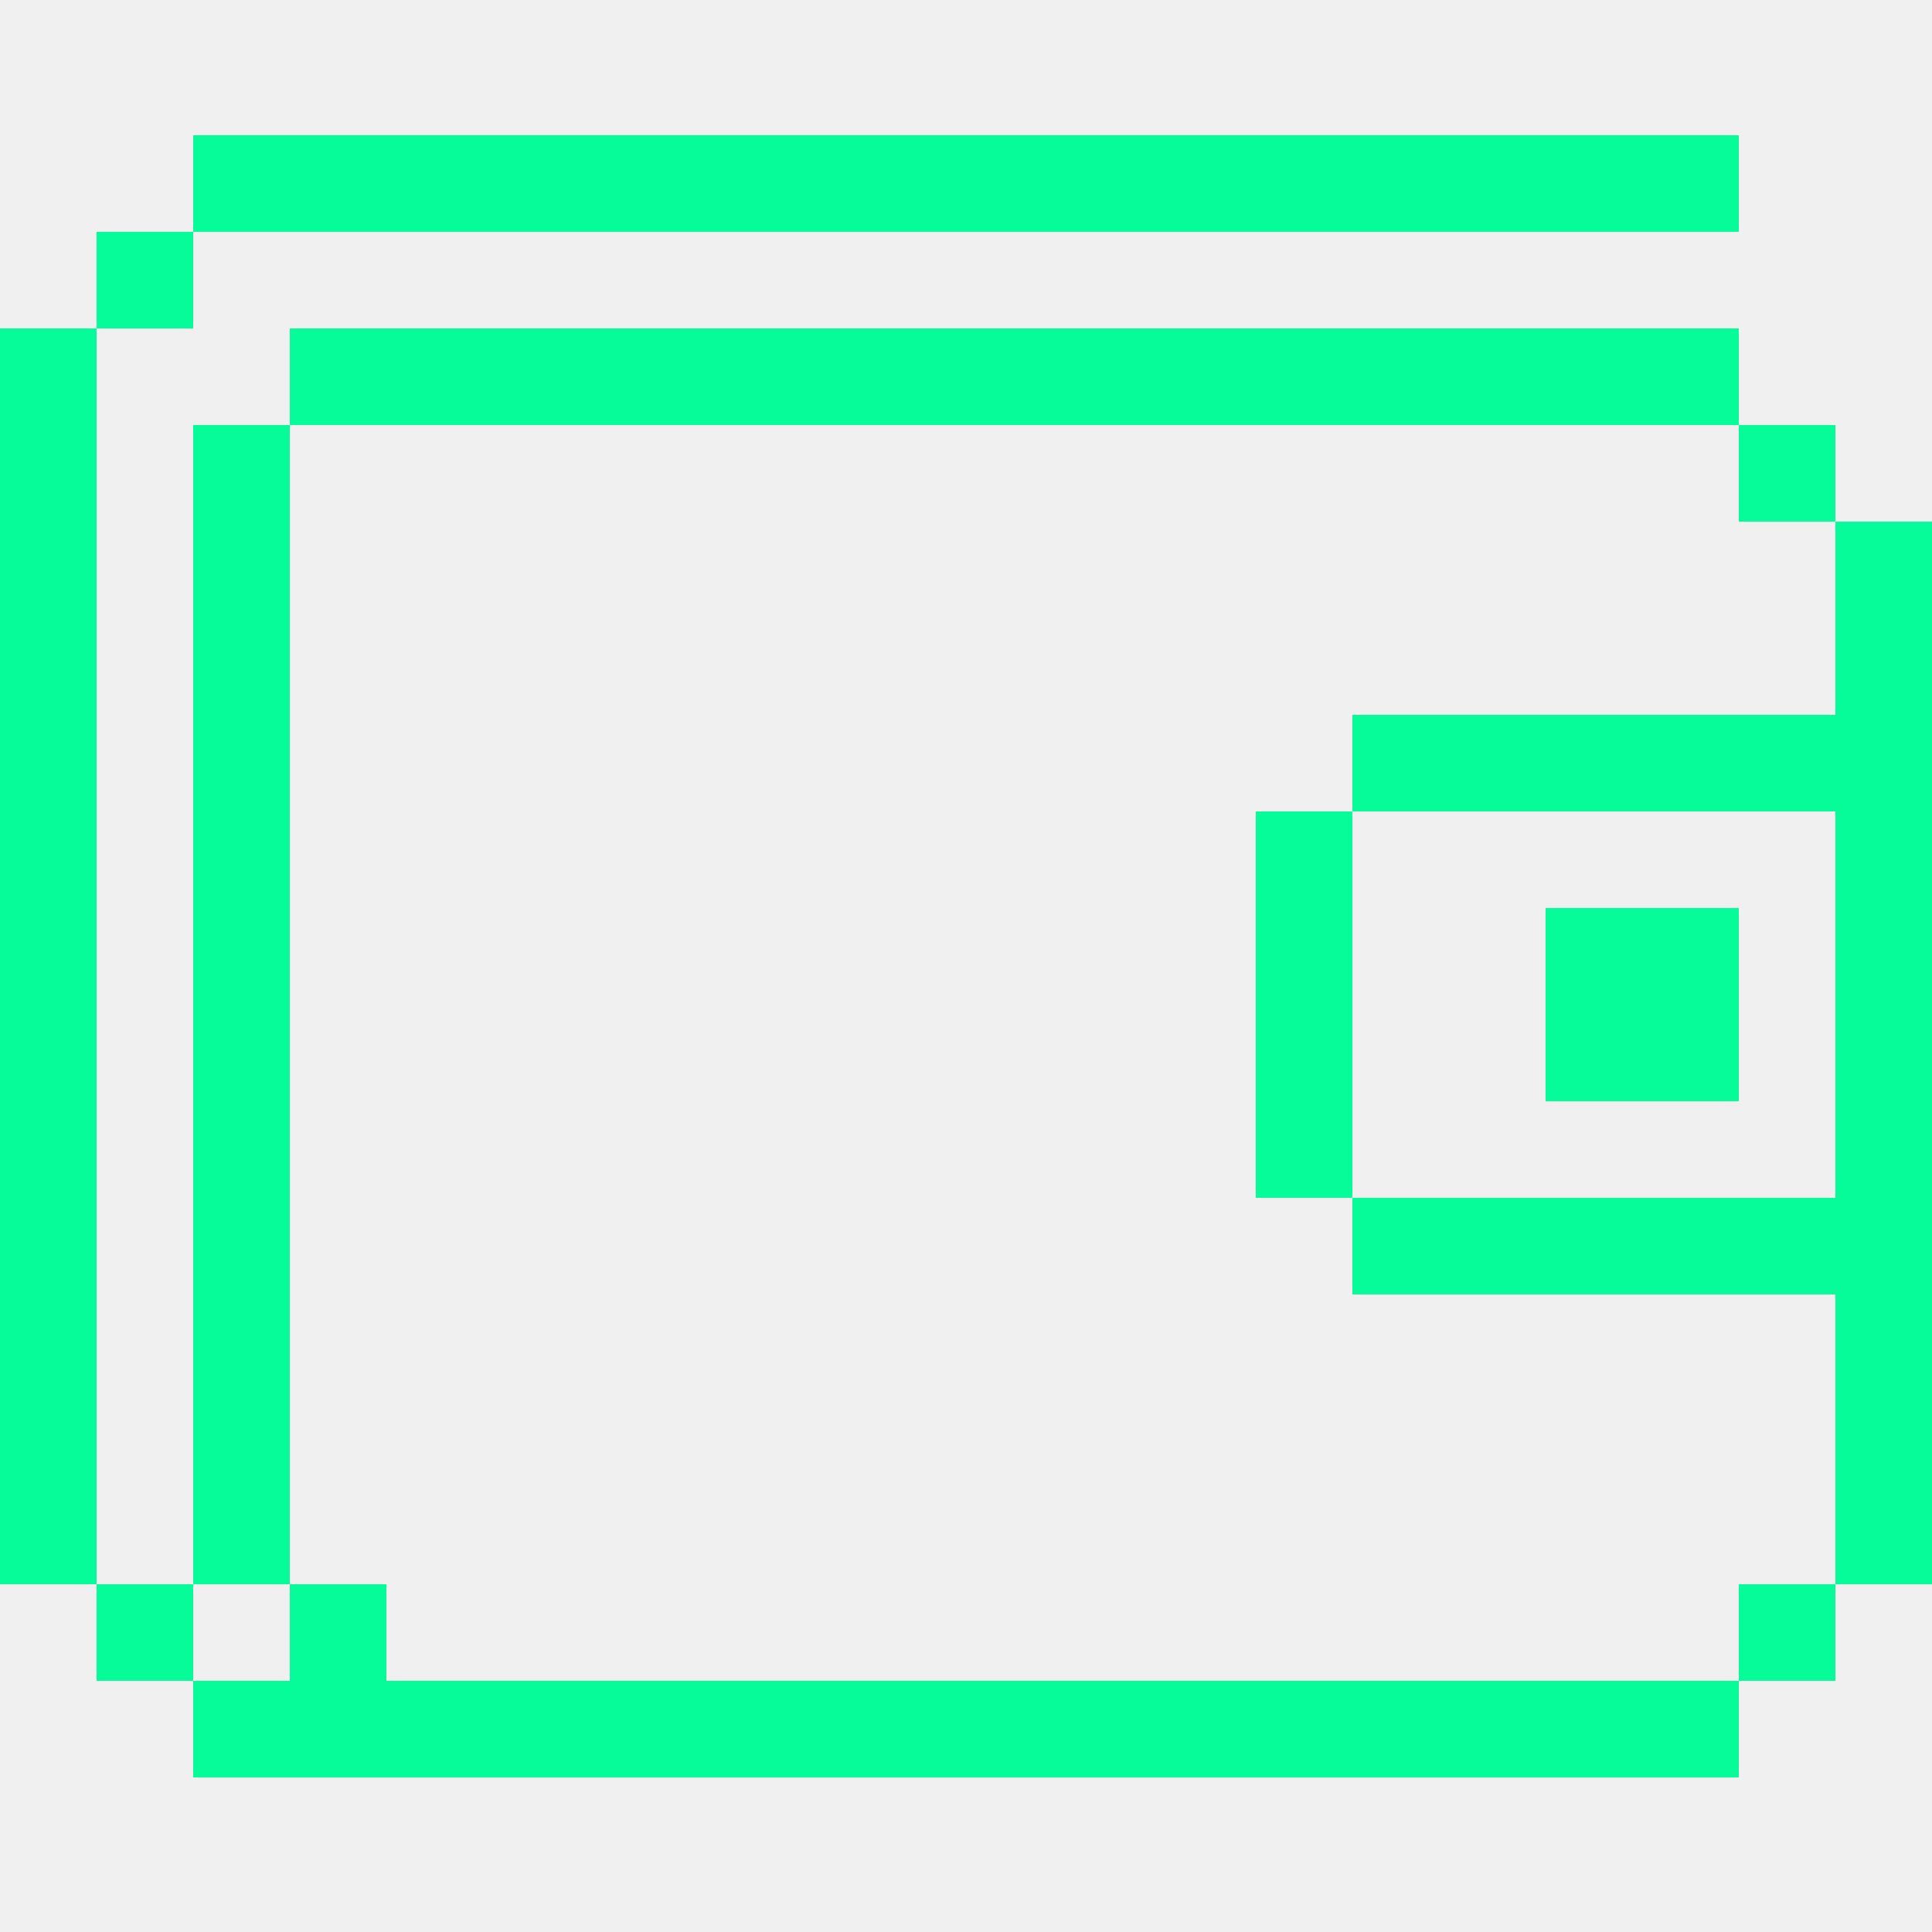
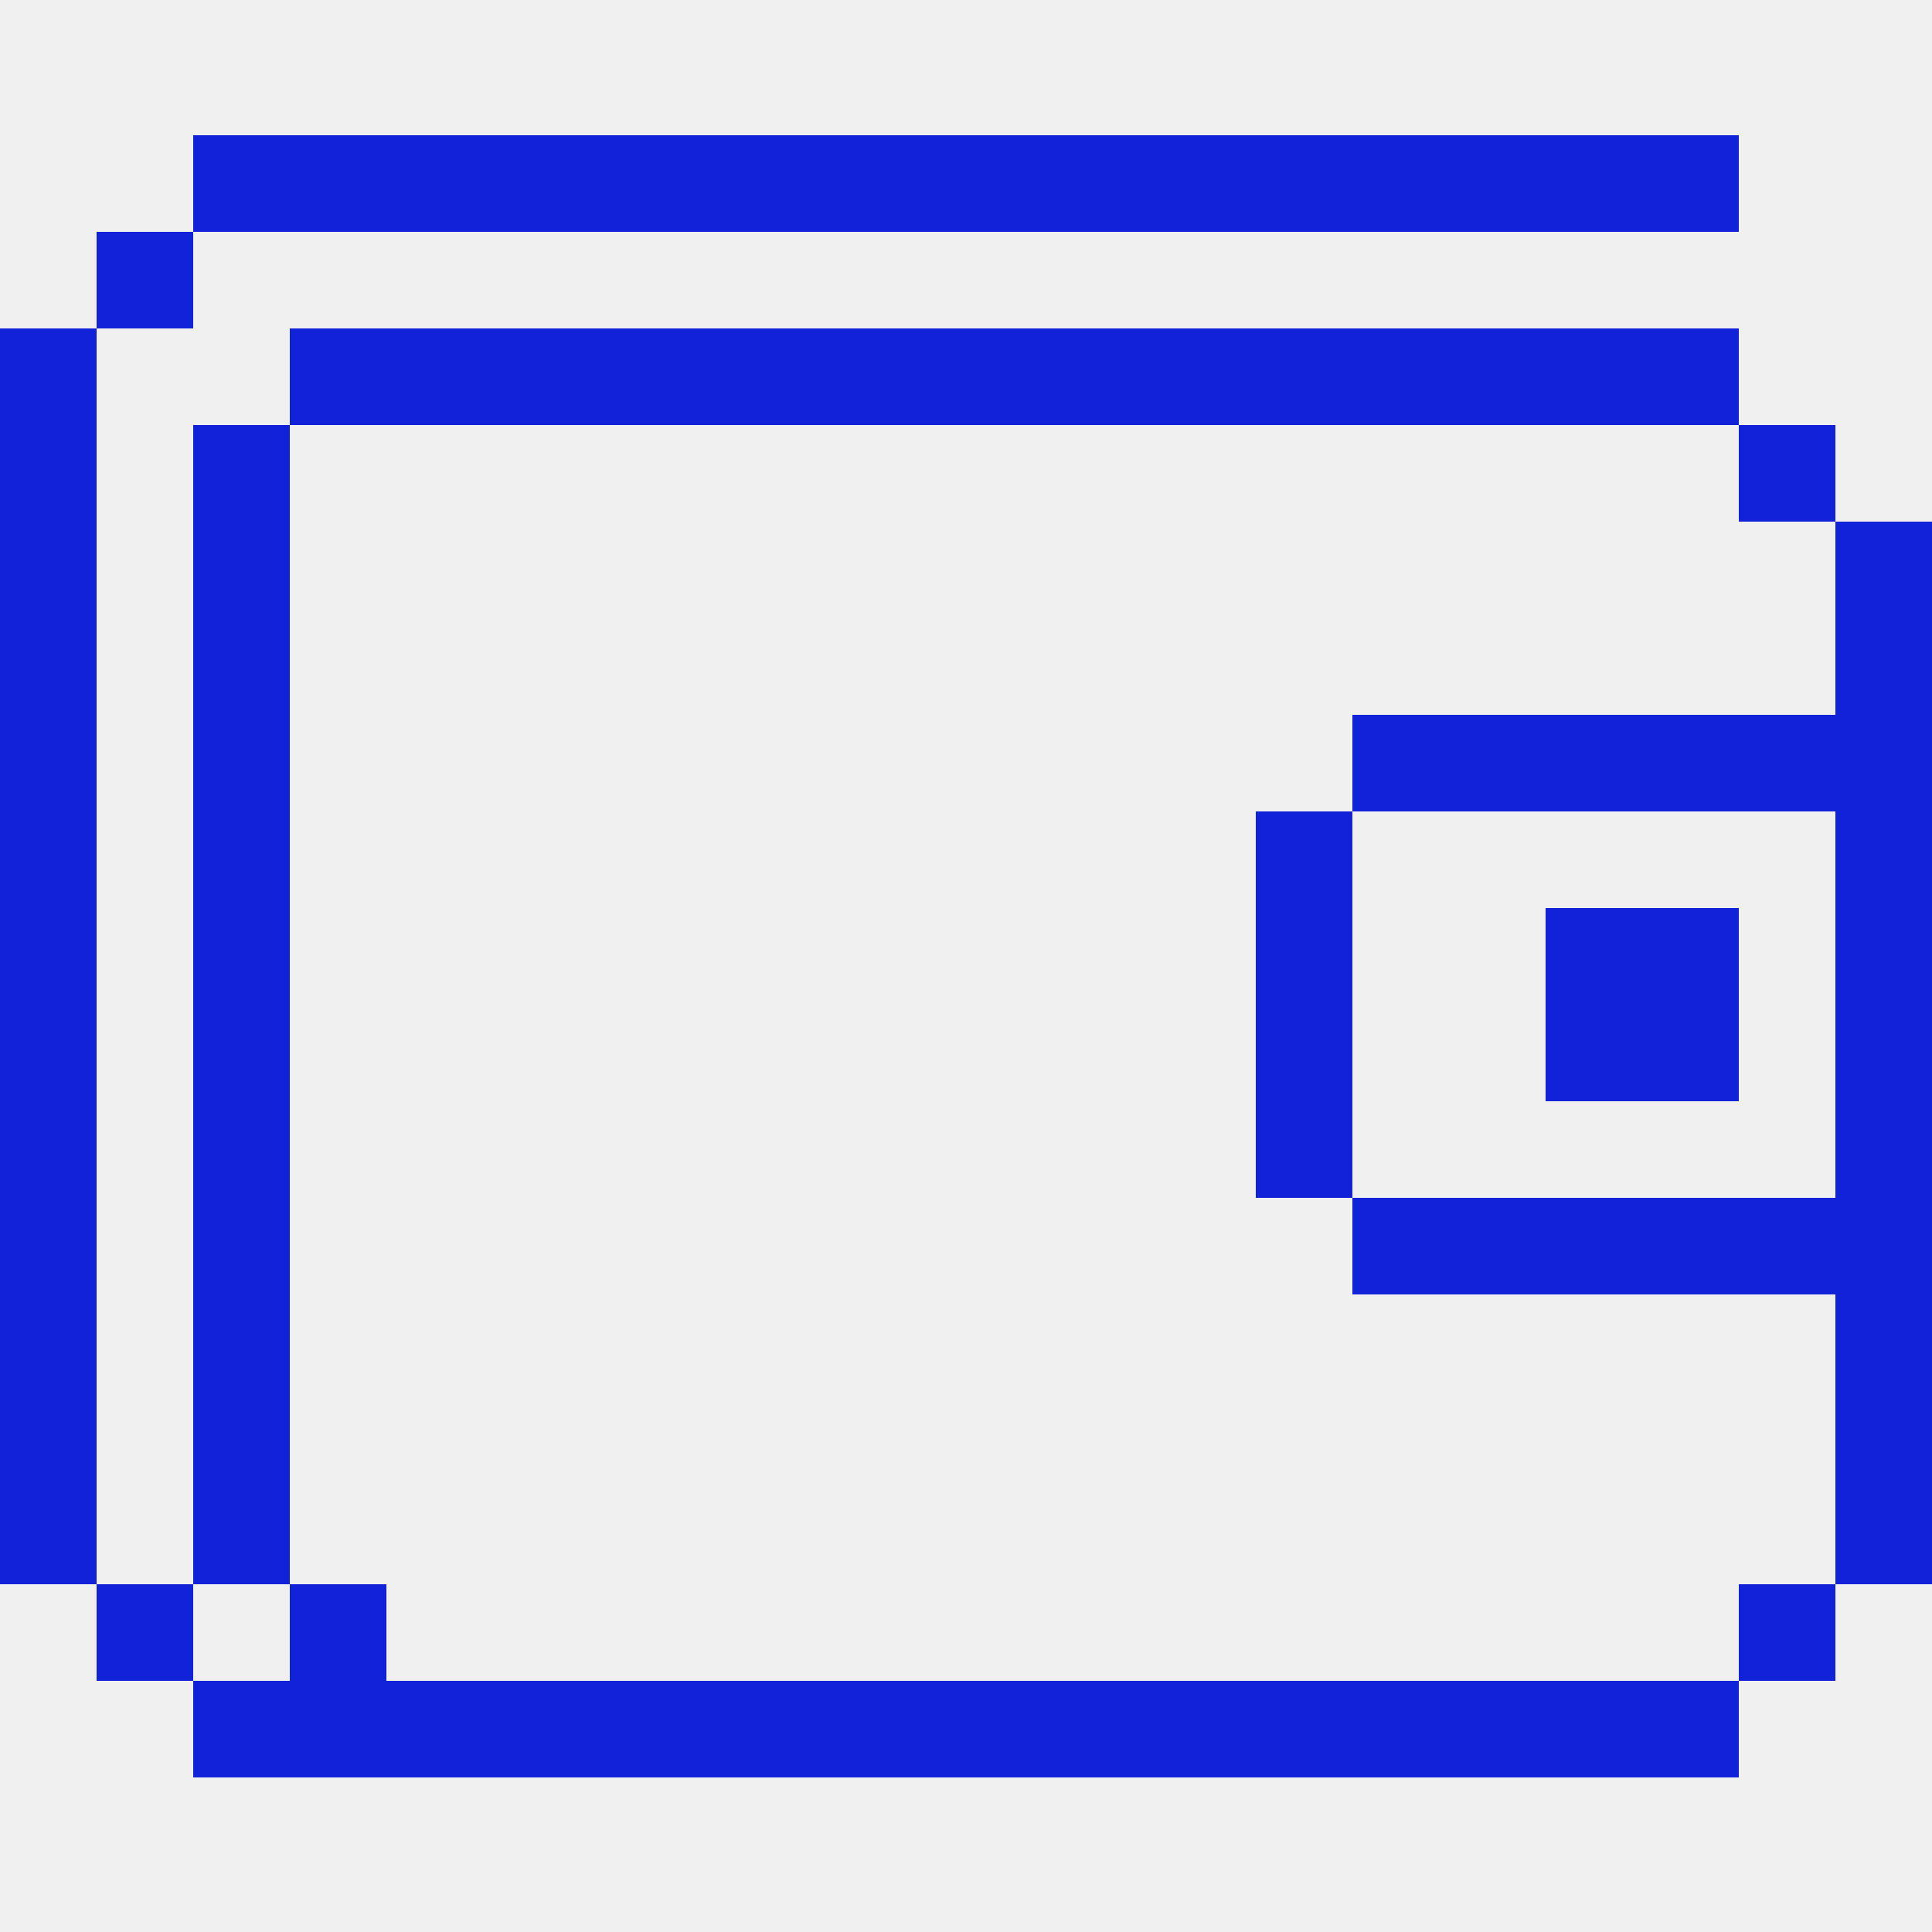
<svg xmlns="http://www.w3.org/2000/svg" width="100" height="100" viewBox="0 0 100 100" fill="none">
  <g clip-path="url(#clip0_1849_20706)">
-     <rect x="100" y="27" width="55" height="5" transform="rotate(90 100 27)" fill="#06FC99" />
-     <rect x="15" y="27" width="55" height="5" transform="rotate(90 15 27)" fill="#06FC99" />
-     <rect x="90" y="22" width="75" height="5" transform="rotate(-180 90 22)" fill="#06FC99" />
-     <rect x="90" y="92" width="75" height="5" transform="rotate(-180 90 92)" fill="#06FC99" />
-     <rect x="70" y="62" width="5" height="20" transform="rotate(-180 70 62)" fill="#06FC99" />
-     <rect x="95" y="27" width="5" height="5" transform="rotate(-180 95 27)" fill="#06FC99" />
-     <rect width="80" height="5" transform="matrix(1 -8.74228e-08 -8.74228e-08 -1 10 12)" fill="#06FC99" />
-     <rect x="90" y="57" width="5" height="10" transform="rotate(-180 90 57)" fill="#06FC99" />
-     <rect x="85" y="57" width="5" height="10" transform="rotate(-180 85 57)" fill="#06FC99" />
-     <rect x="95" y="42" width="25" height="5" transform="rotate(-180 95 42)" fill="#06FC99" />
-     <rect x="95" y="67" width="25" height="5" transform="rotate(-180 95 67)" fill="#06FC99" />
-     <rect x="95" y="87" width="5" height="5" transform="rotate(-180 95 87)" fill="#06FC99" />
-     <rect width="5" height="5" transform="matrix(-1 4.37114e-08 1.74846e-07 1 15 87)" fill="#06FC99" />
-     <rect width="5" height="5" transform="matrix(-1 4.37114e-08 1.74846e-07 1 10 12)" fill="#06FC99" />
-     <rect width="5" height="5" transform="matrix(-1 4.37114e-08 1.74846e-07 1 15 22)" fill="#06FC99" />
-     <rect width="5" height="5" transform="matrix(-1 4.37114e-08 1.74846e-07 1 10 82)" fill="#06FC99" />
-     <rect width="5" height="5" transform="matrix(-1 4.37114e-08 1.74846e-07 1 20 82)" fill="#06FC99" />
-     <rect width="5" height="65" transform="matrix(-1 4.0349e-08 1.89416e-07 1 5 17)" fill="#06FC99" />
+     <rect x="100" y="27" width="55" height="5" transform="rotate(90 100 27)" fill="#1122D8" />
+     <rect x="15" y="27" width="55" height="5" transform="rotate(90 15 27)" fill="#1122D8" />
+     <rect x="90" y="22" width="75" height="5" transform="rotate(-180 90 22)" fill="#1122D8" />
+     <rect x="90" y="92" width="75" height="5" transform="rotate(-180 90 92)" fill="#1122D8" />
+     <rect x="70" y="62" width="5" height="20" transform="rotate(-180 70 62)" fill="#1122D8" />
+     <rect x="95" y="27" width="5" height="5" transform="rotate(-180 95 27)" fill="#1122D8" />
+     <rect width="80" height="5" transform="matrix(1 -8.74228e-08 -8.74228e-08 -1 10 12)" fill="#1122D8" />
+     <rect x="90" y="57" width="5" height="10" transform="rotate(-180 90 57)" fill="#1122D8" />
+     <rect x="85" y="57" width="5" height="10" transform="rotate(-180 85 57)" fill="#1122D8" />
+     <rect x="95" y="42" width="25" height="5" transform="rotate(-180 95 42)" fill="#1122D8" />
+     <rect x="95" y="67" width="25" height="5" transform="rotate(-180 95 67)" fill="#1122D8" />
+     <rect x="95" y="87" width="5" height="5" transform="rotate(-180 95 87)" fill="#1122D8" />
+     <rect width="5" height="5" transform="matrix(-1 4.37114e-08 1.74846e-07 1 15 87)" fill="#1122D8" />
+     <rect width="5" height="5" transform="matrix(-1 4.37114e-08 1.74846e-07 1 10 12)" fill="#1122D8" />
+     <rect width="5" height="5" transform="matrix(-1 4.37114e-08 1.74846e-07 1 15 22)" fill="#1122D8" />
+     <rect width="5" height="5" transform="matrix(-1 4.37114e-08 1.74846e-07 1 10 82)" fill="#1122D8" />
+     <rect width="5" height="5" transform="matrix(-1 4.37114e-08 1.74846e-07 1 20 82)" fill="#1122D8" />
+     <rect width="5" height="65" transform="matrix(-1 4.0349e-08 1.89416e-07 1 5 17)" fill="#1122D8" />
  </g>
  <defs>
    <clipPath id="clip0_1849_20706">
      <rect width="100" height="100" fill="white" />
    </clipPath>
  </defs>
</svg>
